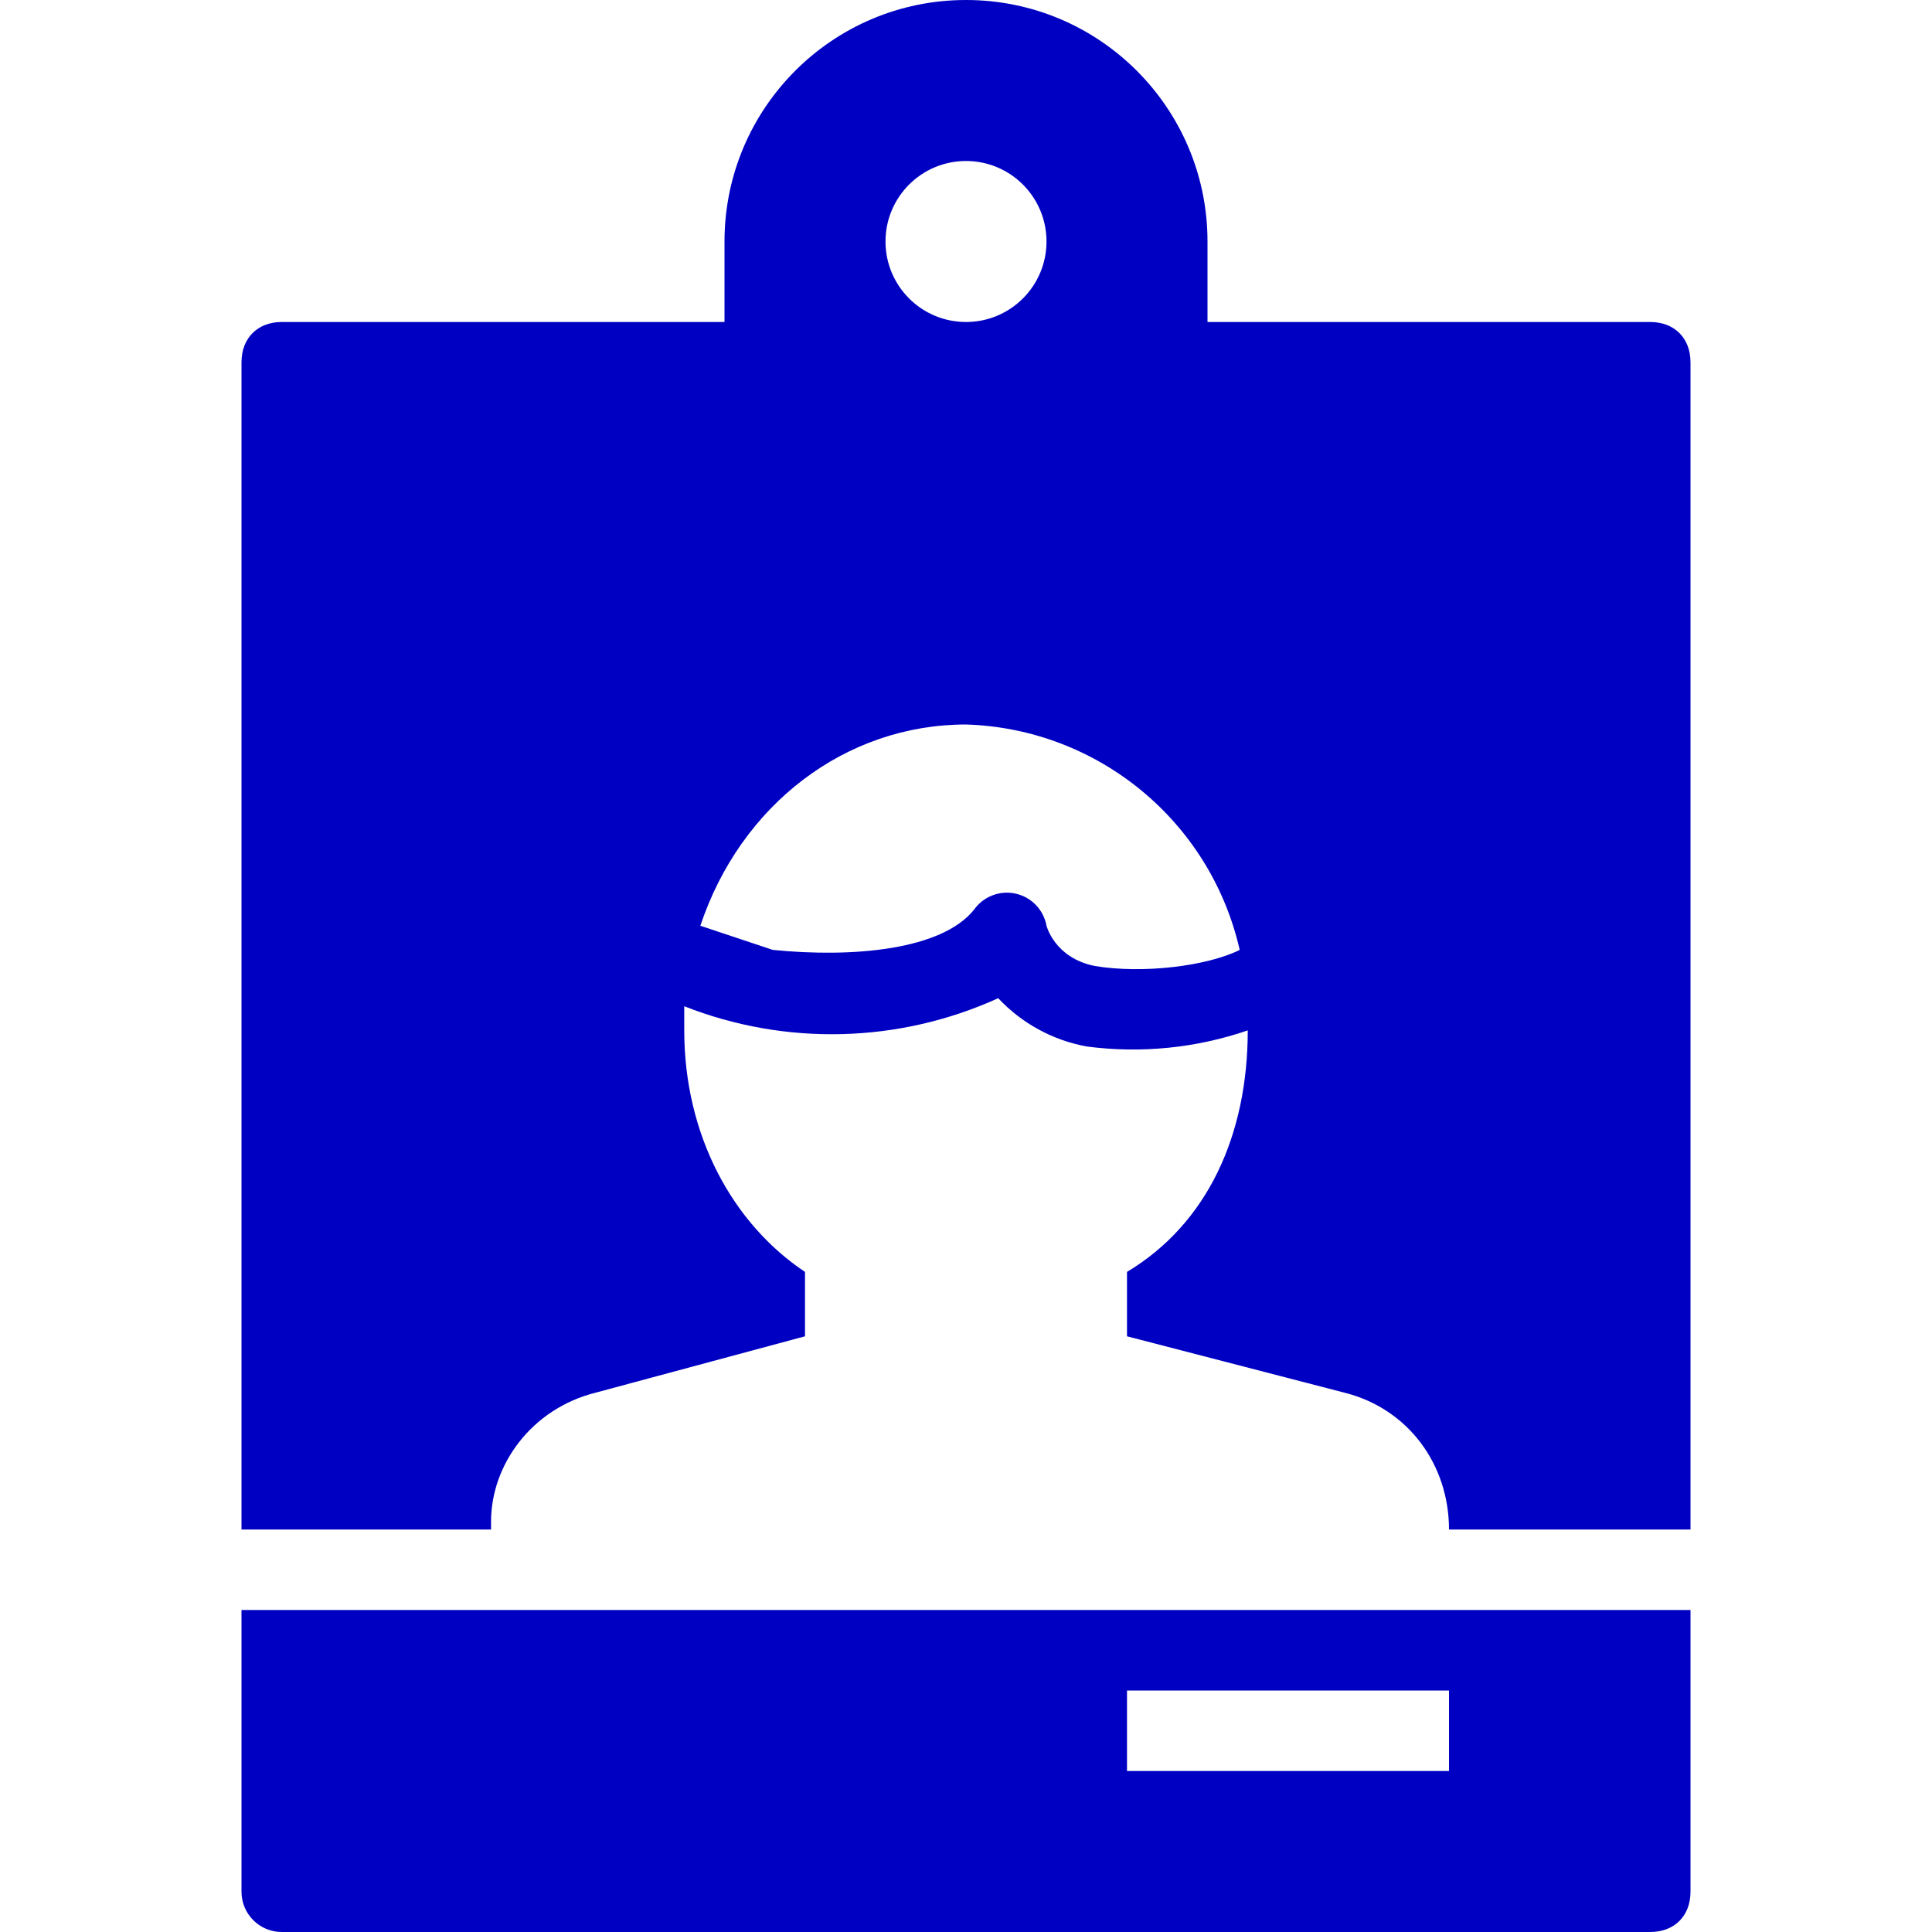
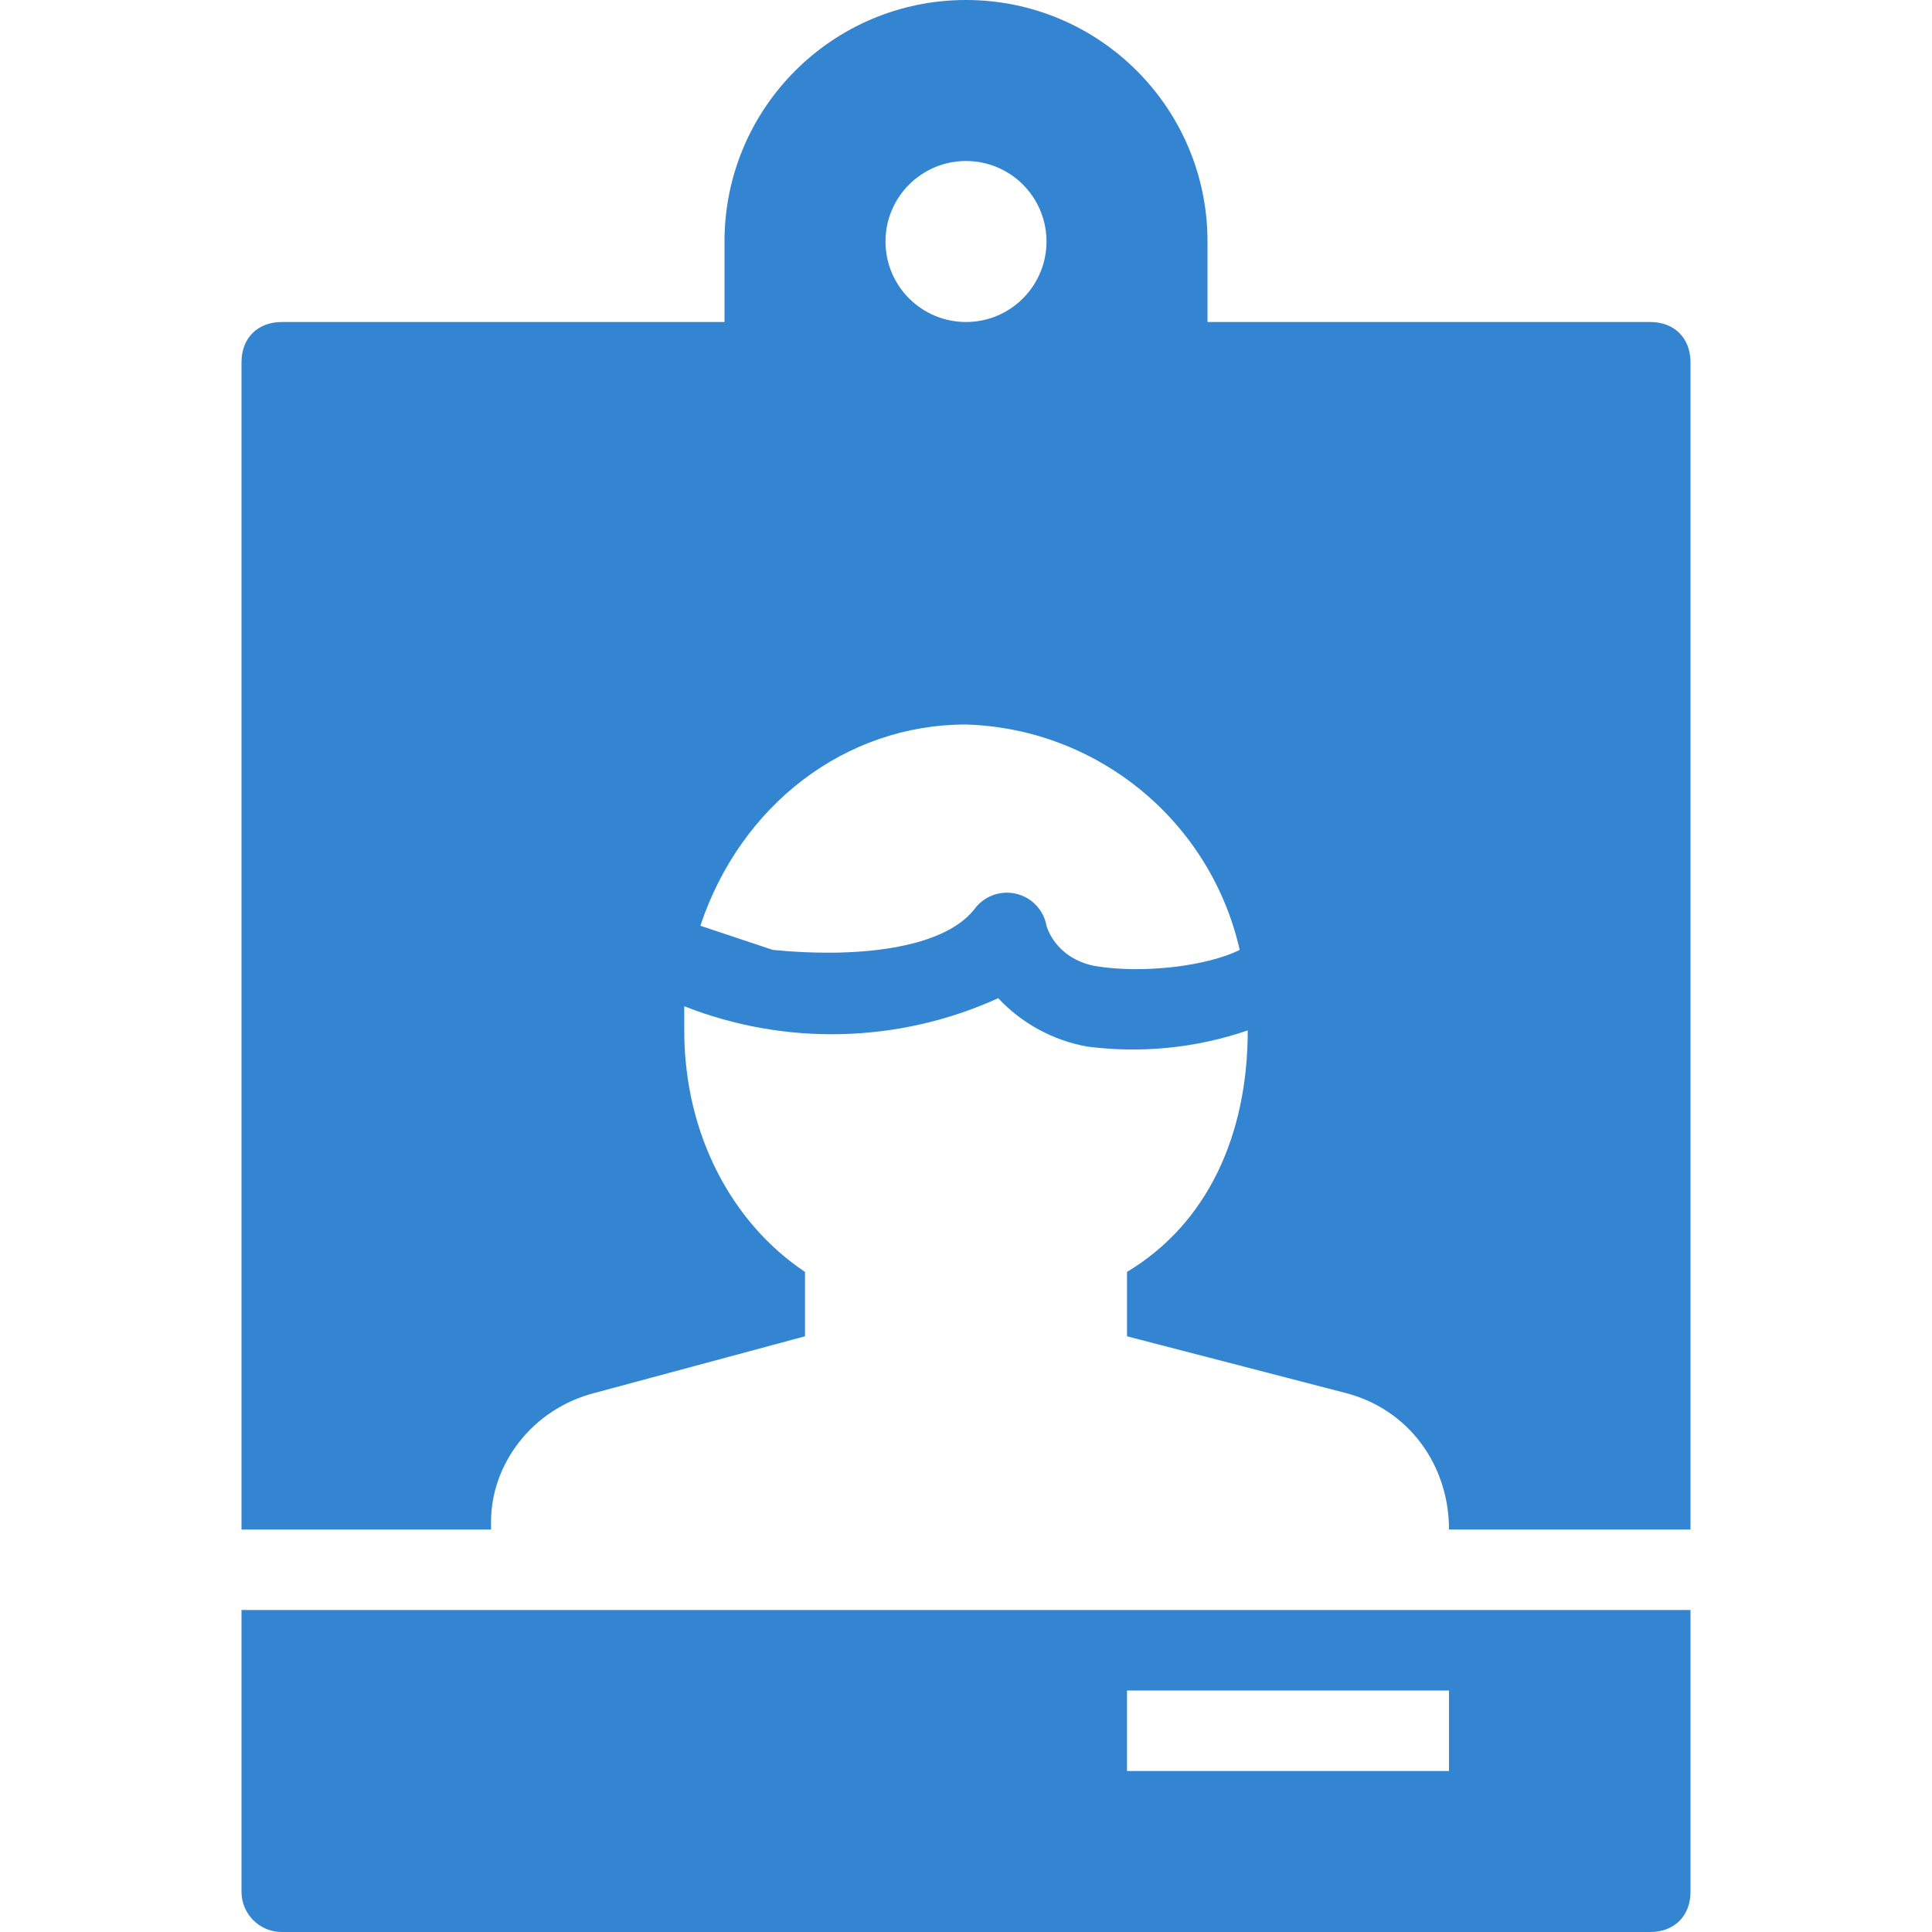
<svg xmlns="http://www.w3.org/2000/svg" width="24" height="24">
-   <g fill="#0000c3">
+   <g fill="#3385D1">
    <path d="M6.6 20H21v3.5c0 .3-.2.5-.5.5h-17a.5.5 0 0 1-.5-.5V20h3.6zm7.4 2h4v-1h-4v1zM21 4.5V19h-3c0-.8-.5-1.5-1.3-1.7l-2.7-.7v-.8c1-.6 1.5-1.7 1.5-3a4.4 4.4 0 0 1-2 .2 2 2 0 0 1-1.1-.6 5 5 0 0 1-3.9.1v.3c0 1.3.6 2.4 1.5 3v.8l-2.6.7c-.8.2-1.3.9-1.3 1.6v.1H3V4.5c0-.3.2-.5.5-.5H9V3a3 3 0 0 1 6 0v1h5.5c.3 0 .5.2.5.5zM11 3a1 1 0 1 0 2 0 1 1 0 0 0-2 0zm4.4 8.8A3.6 3.6 0 0 0 12 9c-1.5 0-2.8 1-3.3 2.5l.9.3c1 .1 2.1 0 2.5-.5a.5.5 0 0 1 .9.2s.1.4.6.5c.6.1 1.4 0 1.8-.2z" />
  </g>
</svg>
